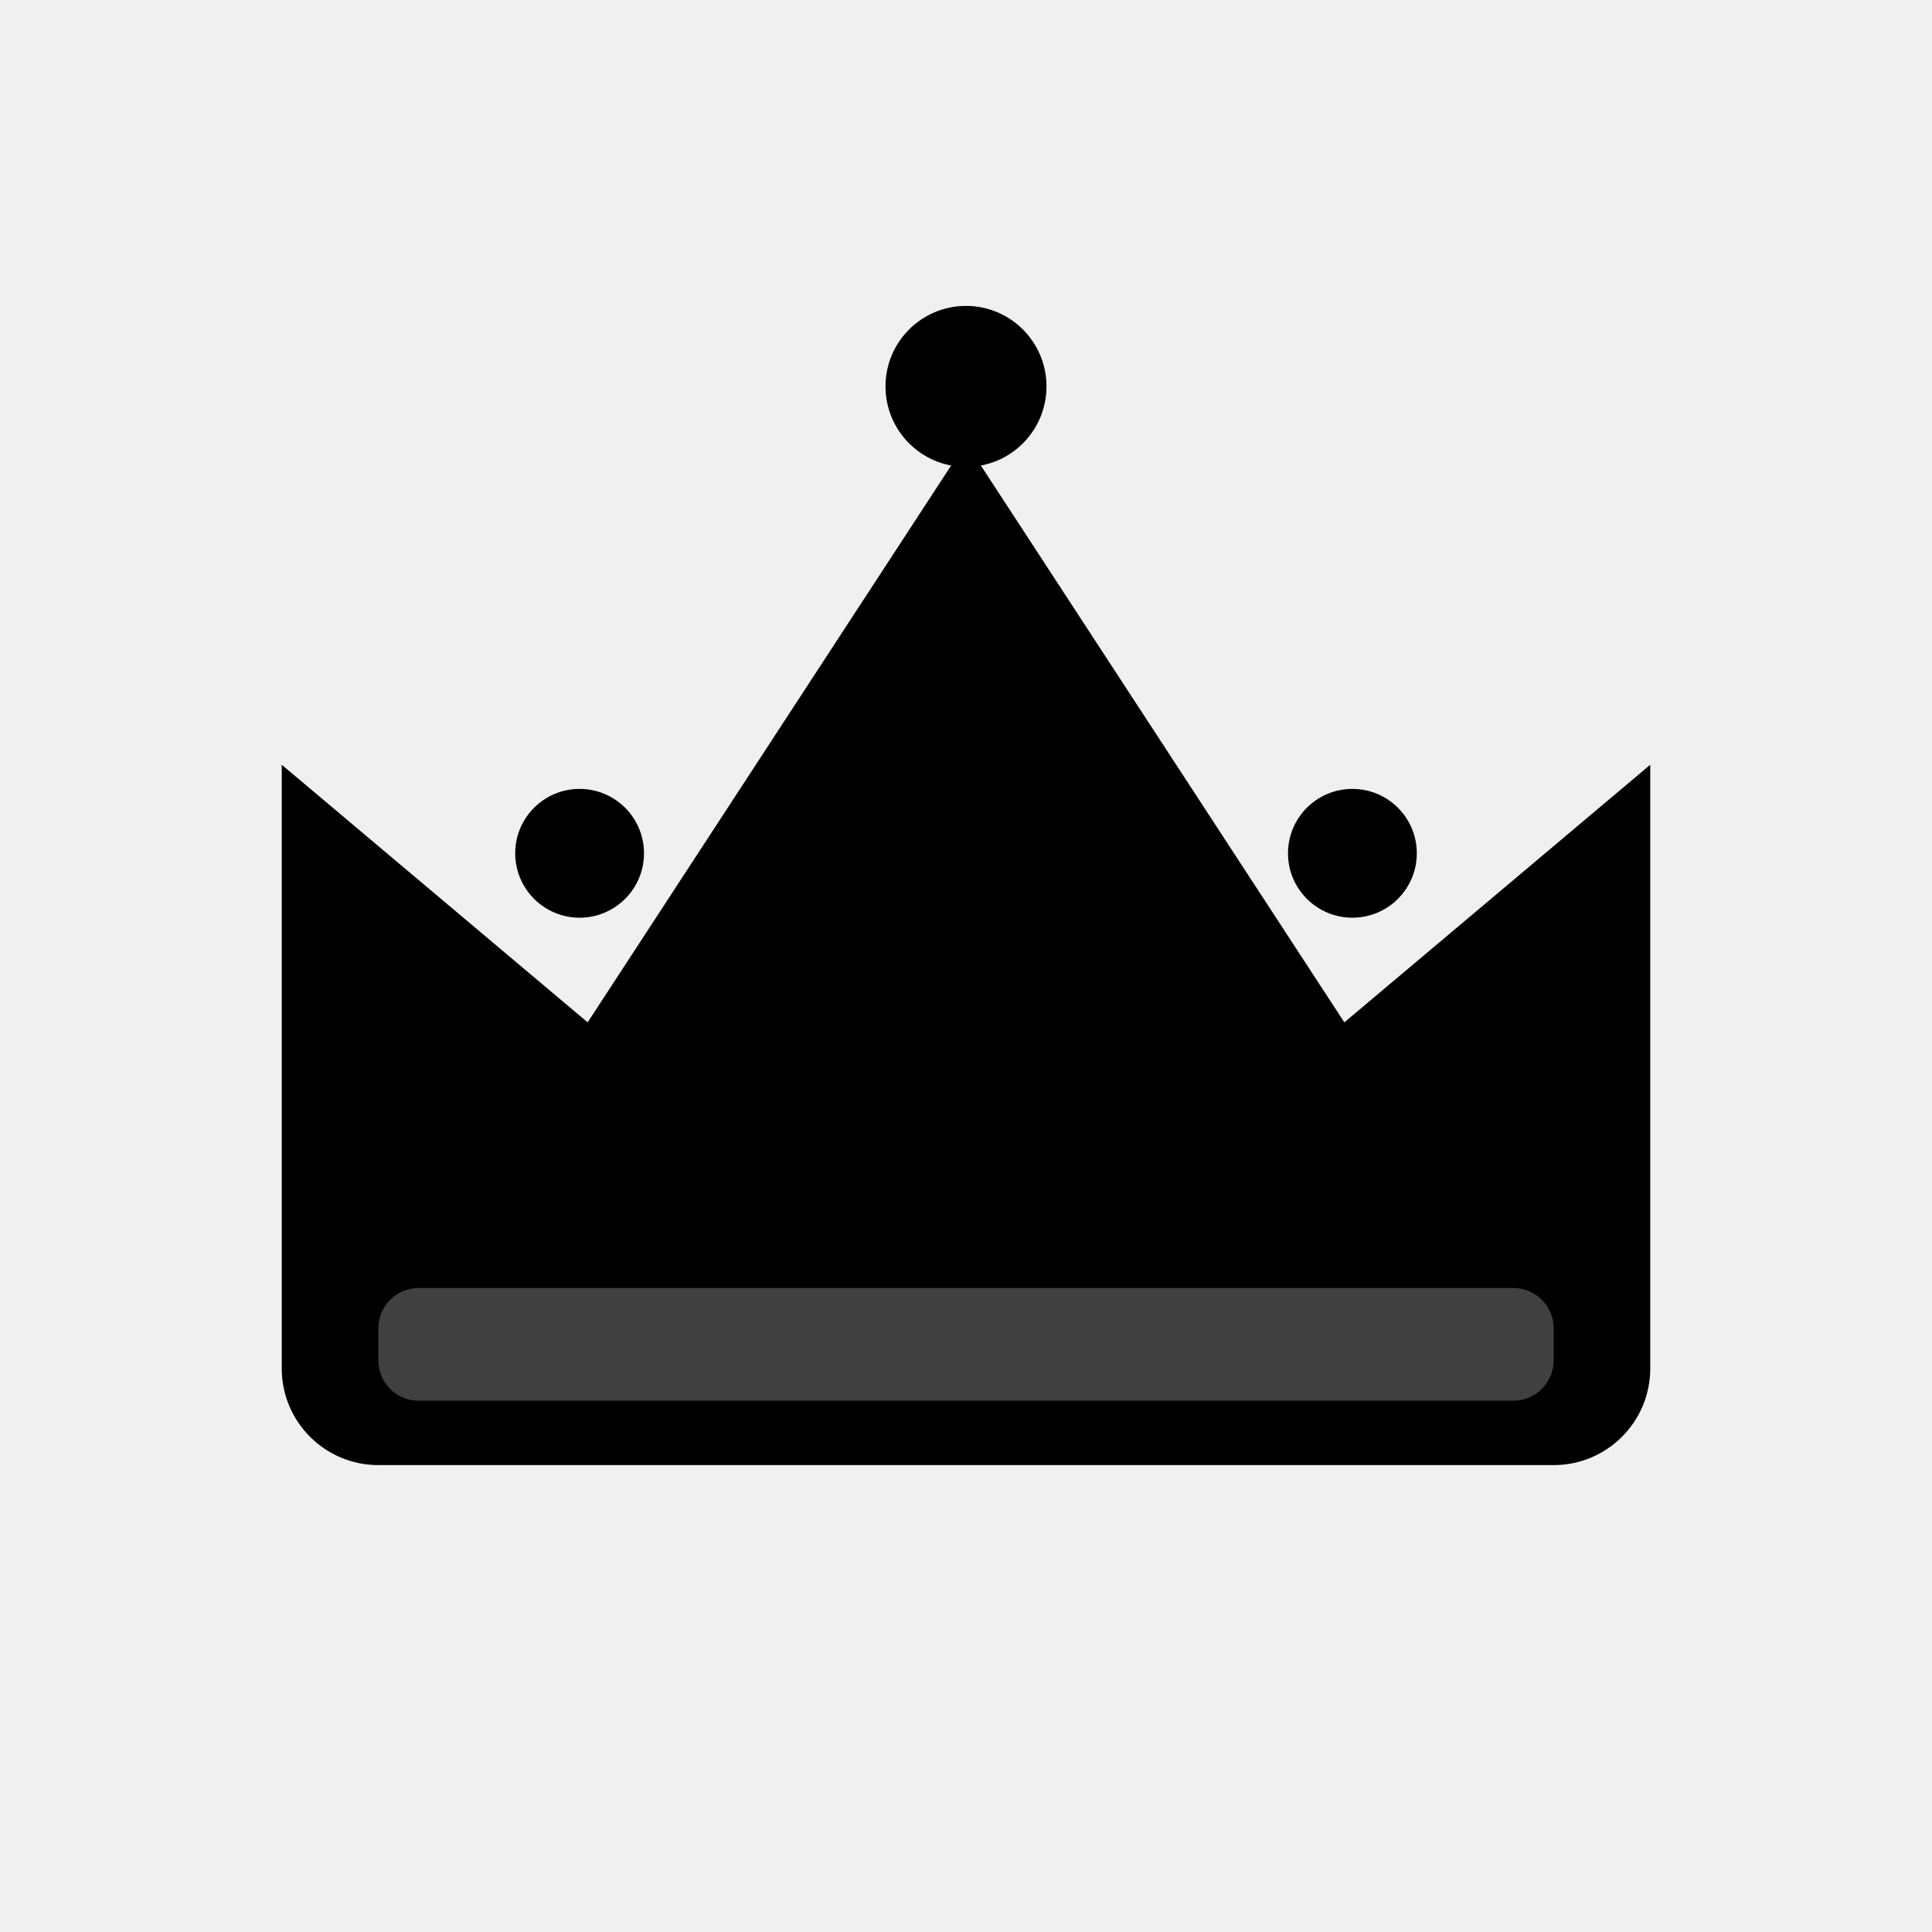
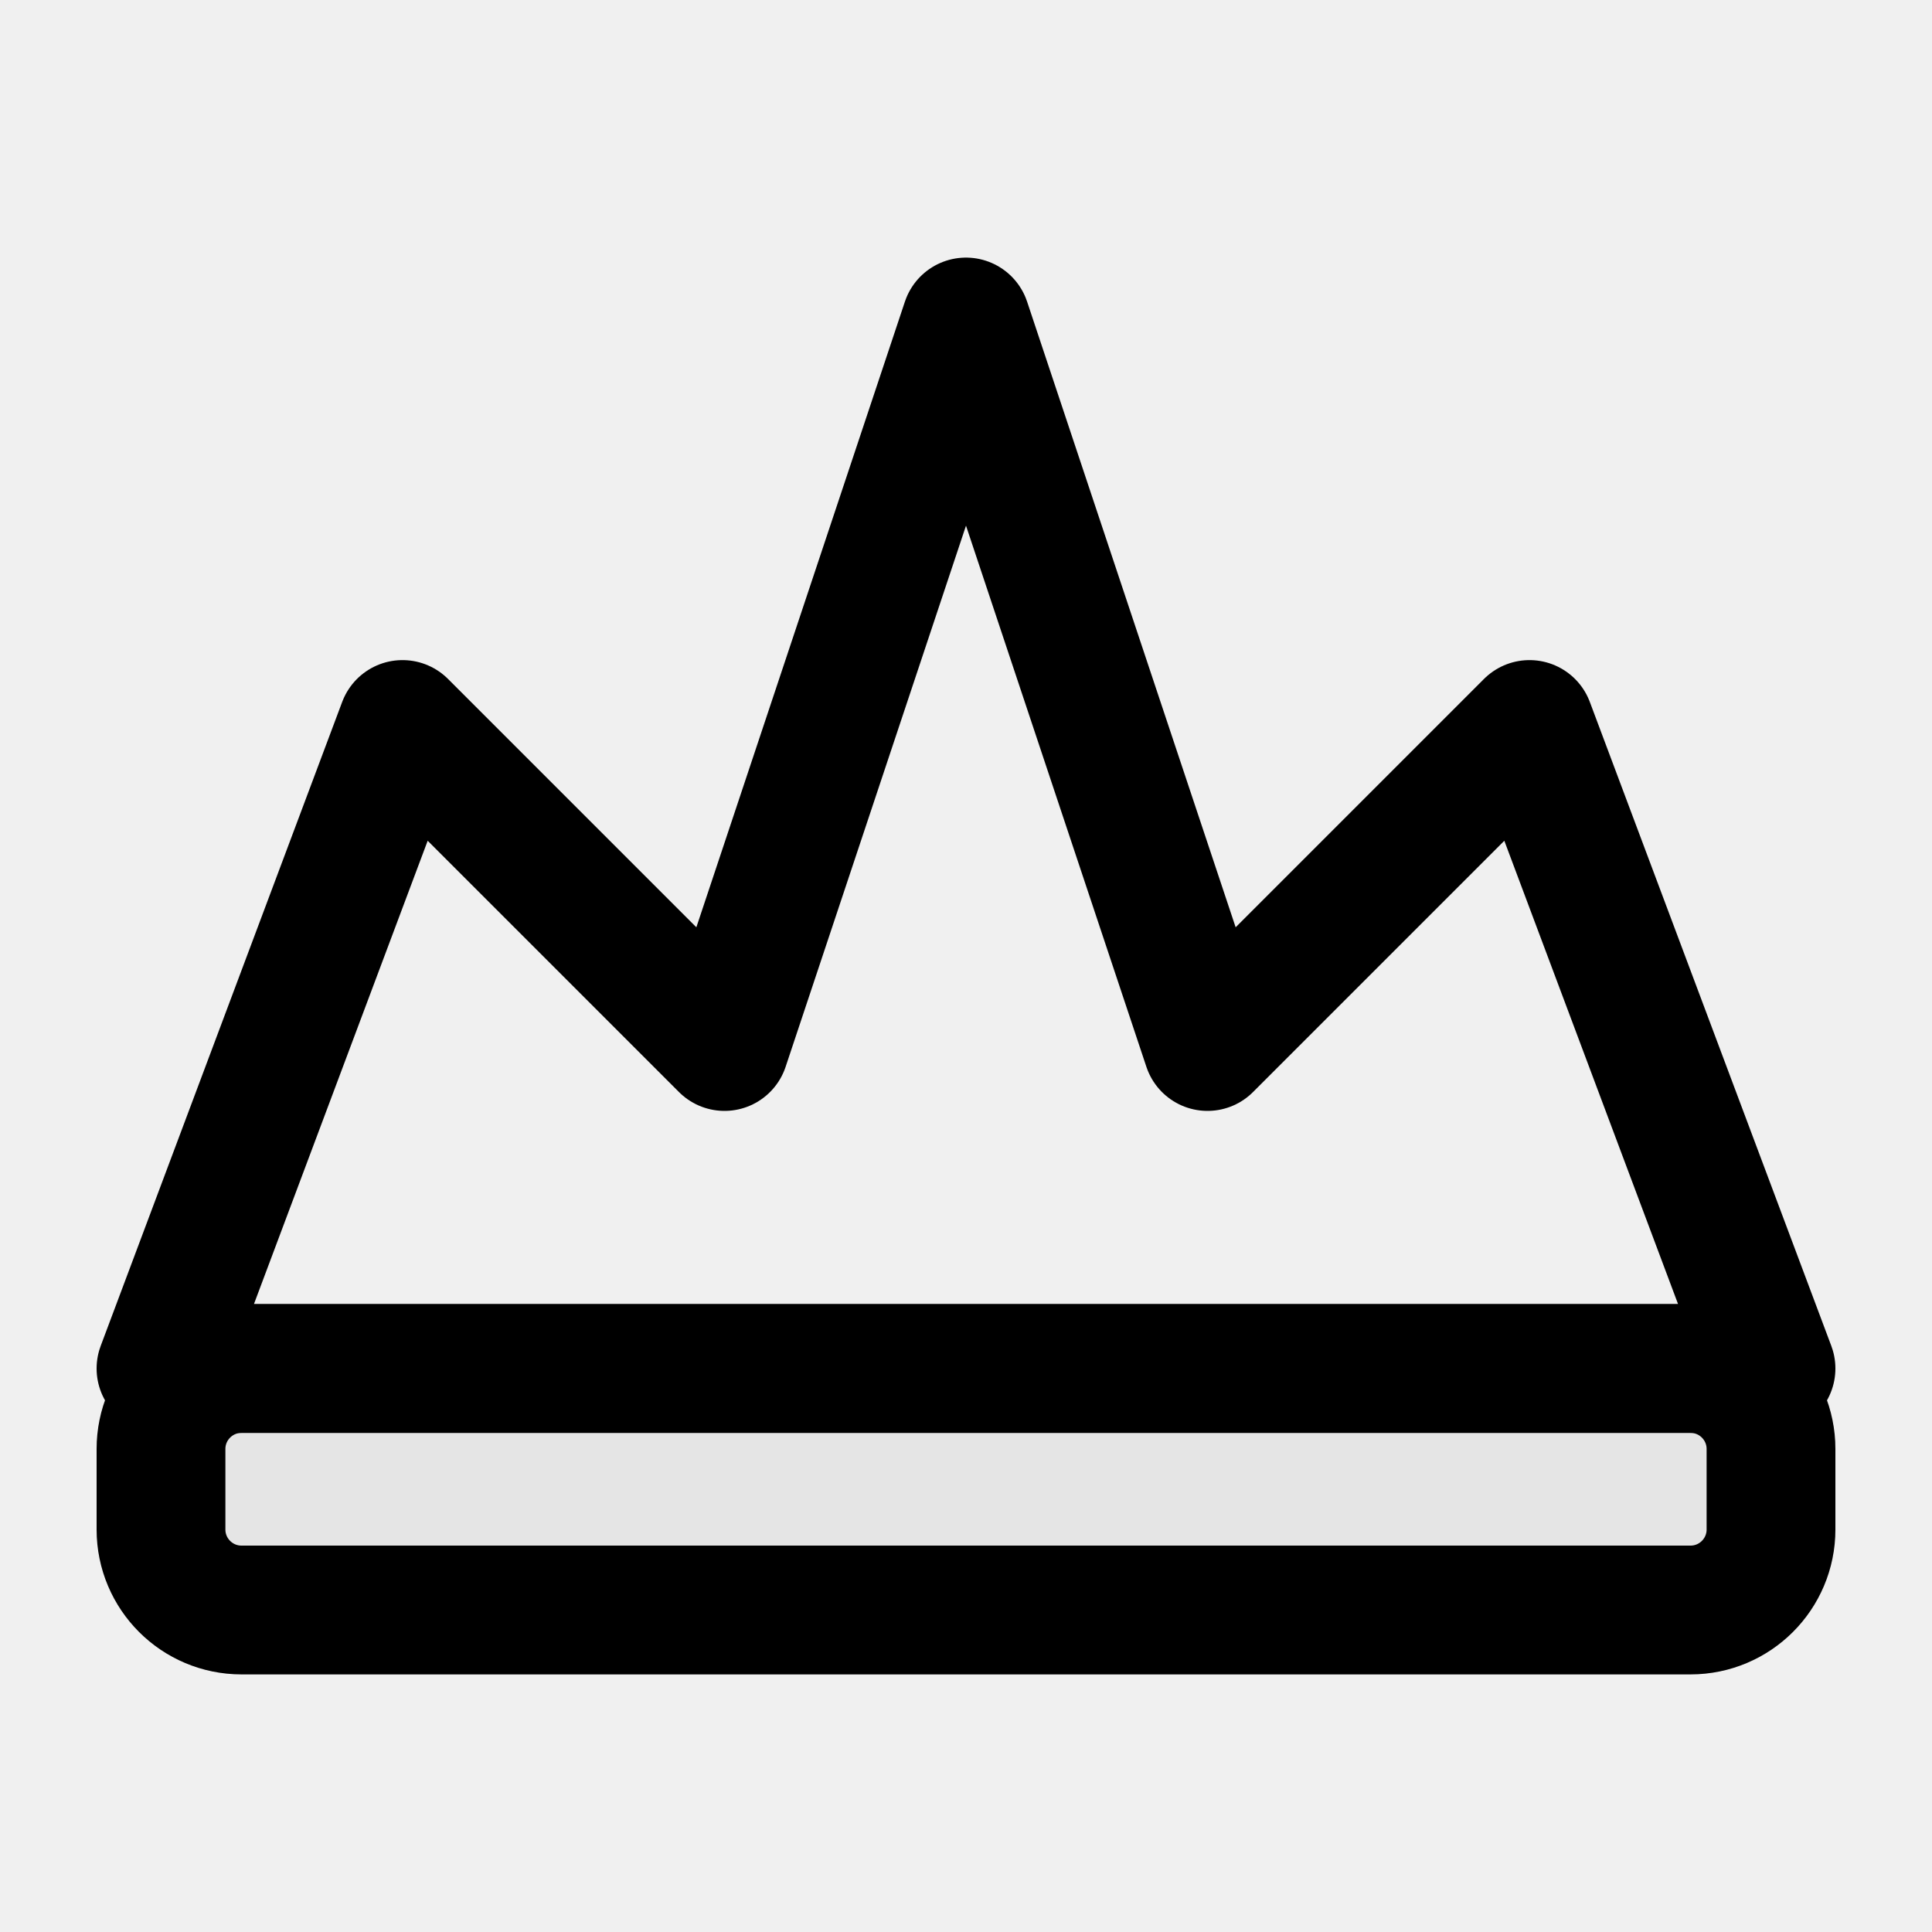
- <svg xmlns="http://www.w3.org/2000/svg" viewBox="0 0 24 24" fill="currentColor">
-   <path d="M3.5 17V9.5l3.8 3.2L12 5.5l4.7 7.2 3.8-3.2V17a1.2 1.2 0 0 1-1.2 1.2H4.7A1.2 1.2 0 0 1 3.5 17Z" />
-   <circle cx="12" cy="4.8" r="1" />
-   <circle cx="7.2" cy="10.6" r="0.8" />
-   <circle cx="16.8" cy="10.6" r="0.8" />
-   <rect x="4.7" y="16" width="14.6" height="1.4" rx="0.5" fill="white" opacity="0.25" />
+ <svg xmlns="http://www.w3.org/2000/svg" viewBox="0 0 24 24" fill="none" stroke="currentColor" stroke-width="1.6" stroke-linecap="round" stroke-linejoin="round">
+   <path d="M2 17l3-8 4 4 3-9 3 9 4-4 3 8z" />
+   <rect x="2" y="17" width="20" height="3" rx="1" fill="currentColor" opacity=".05" />
+   <rect x="2" y="17" width="20" height="3" rx="1" />
</svg>
